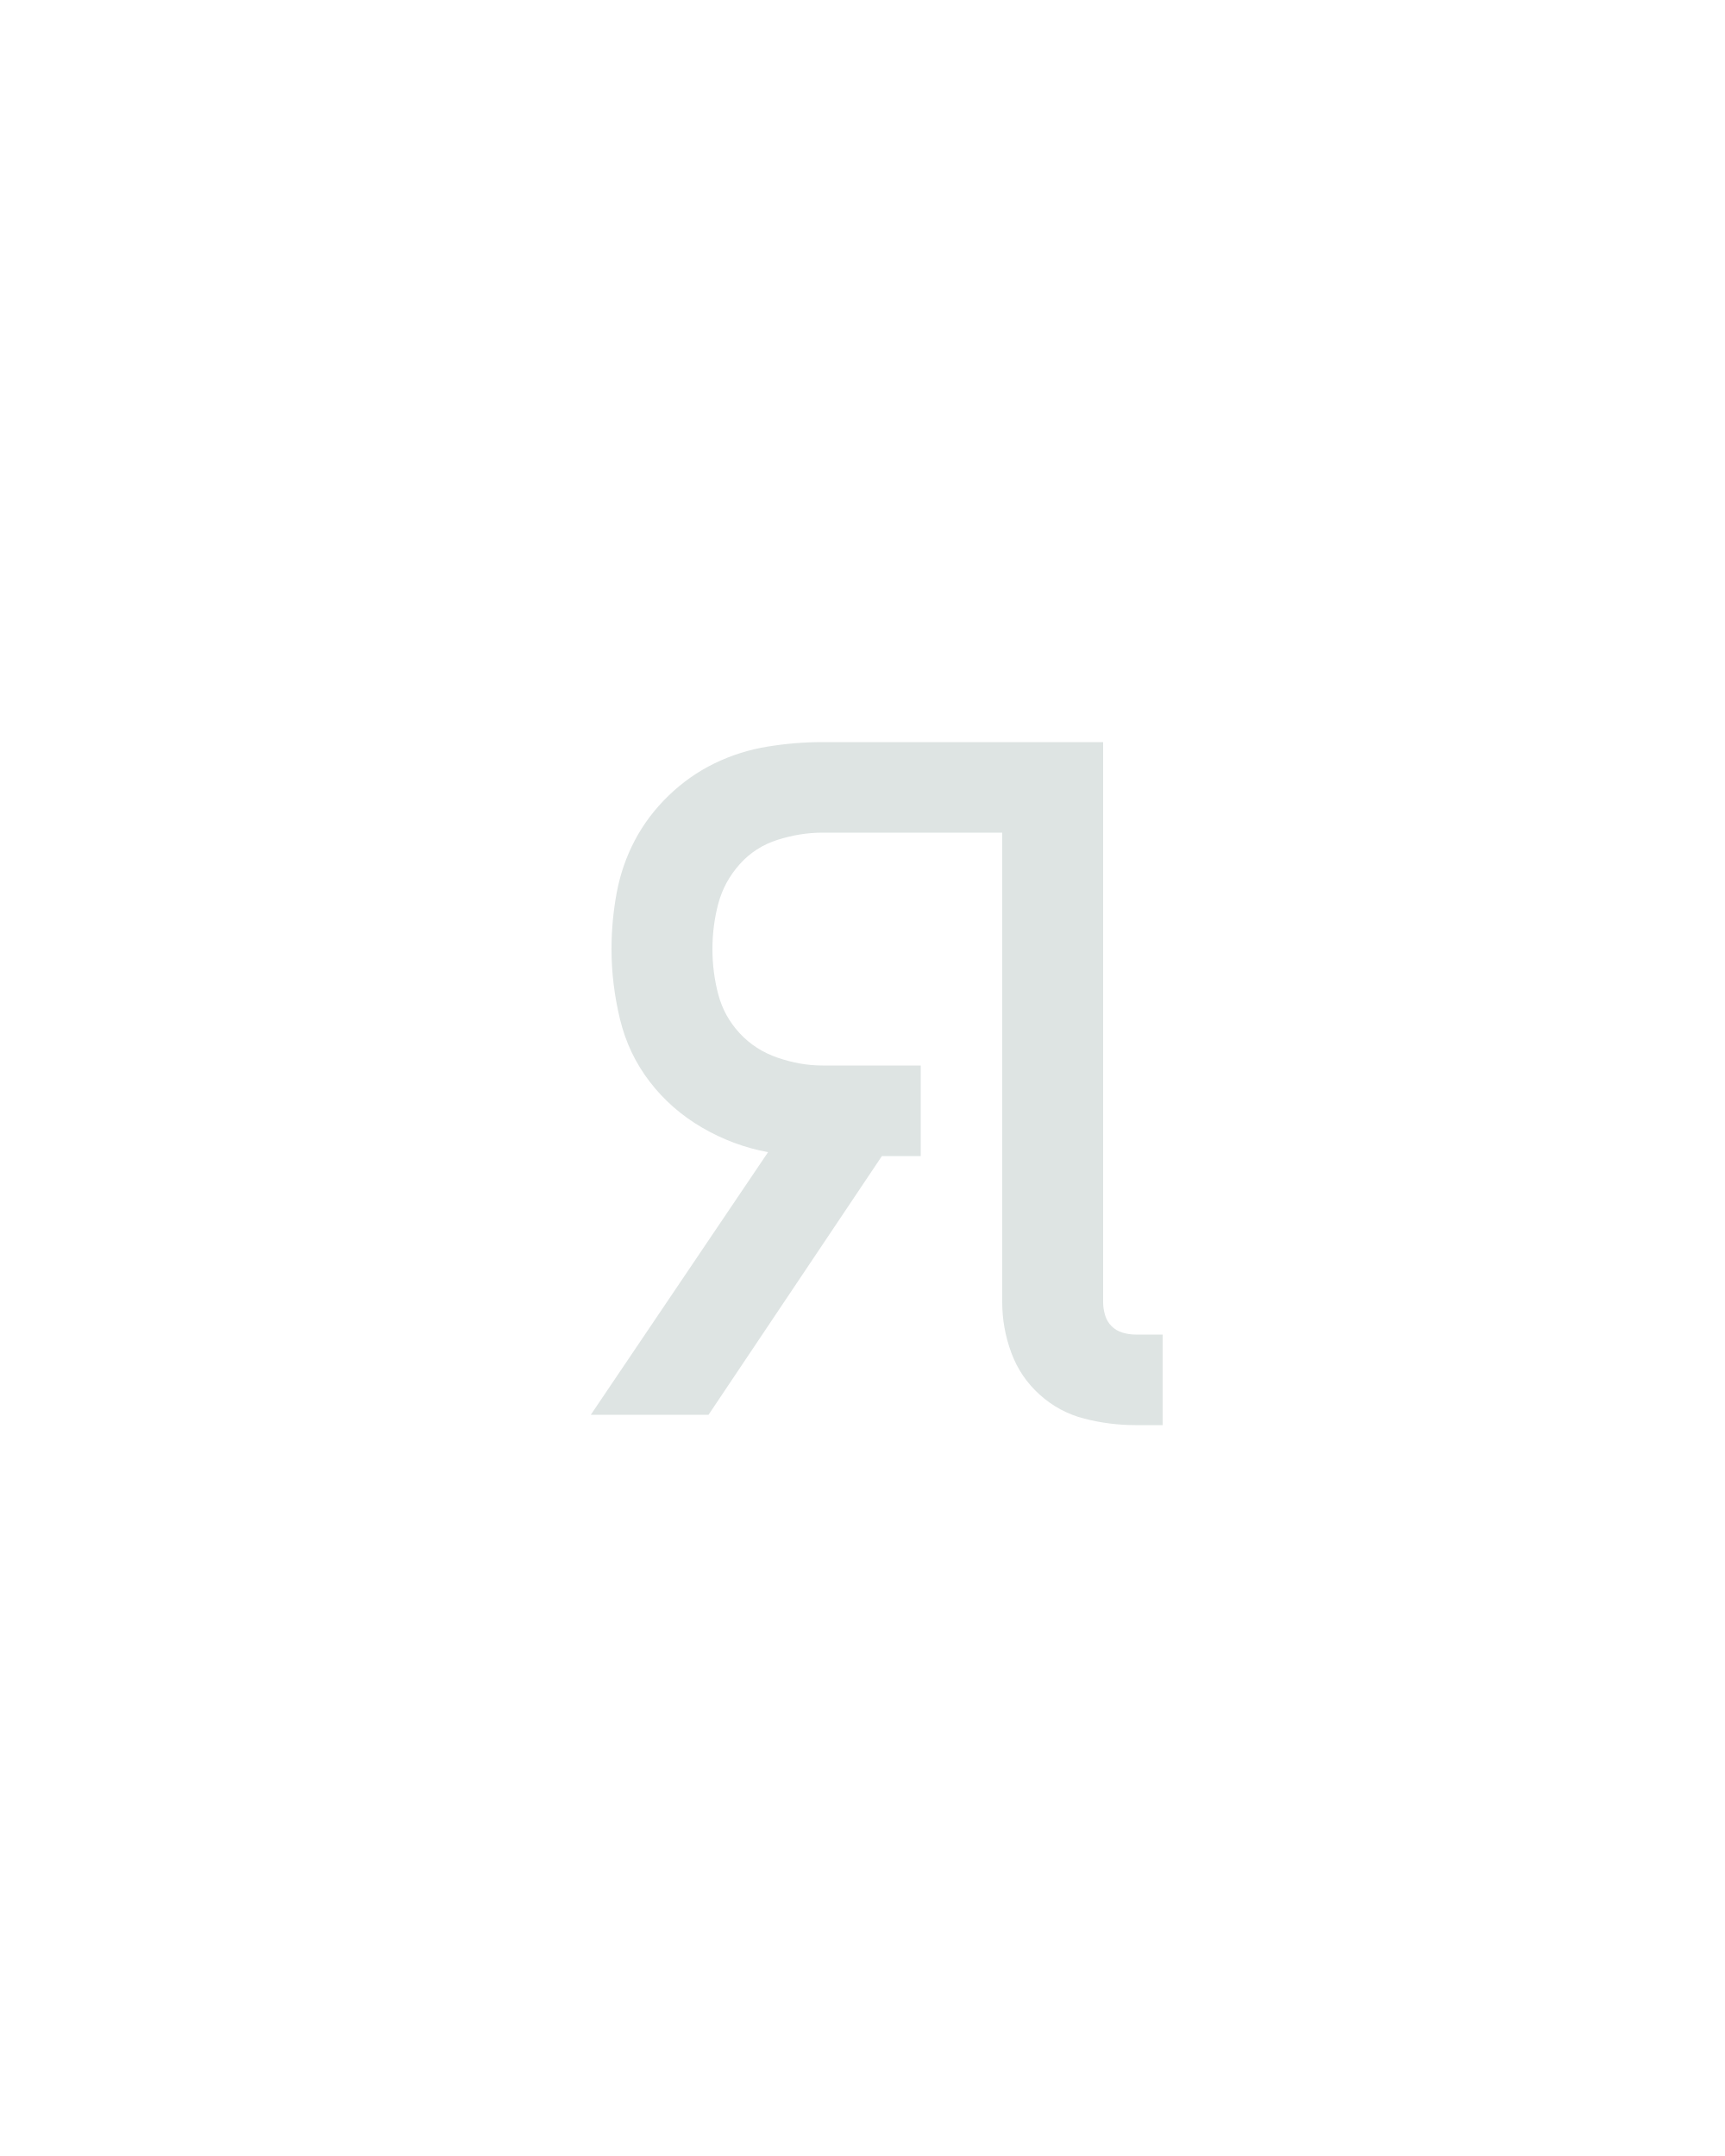
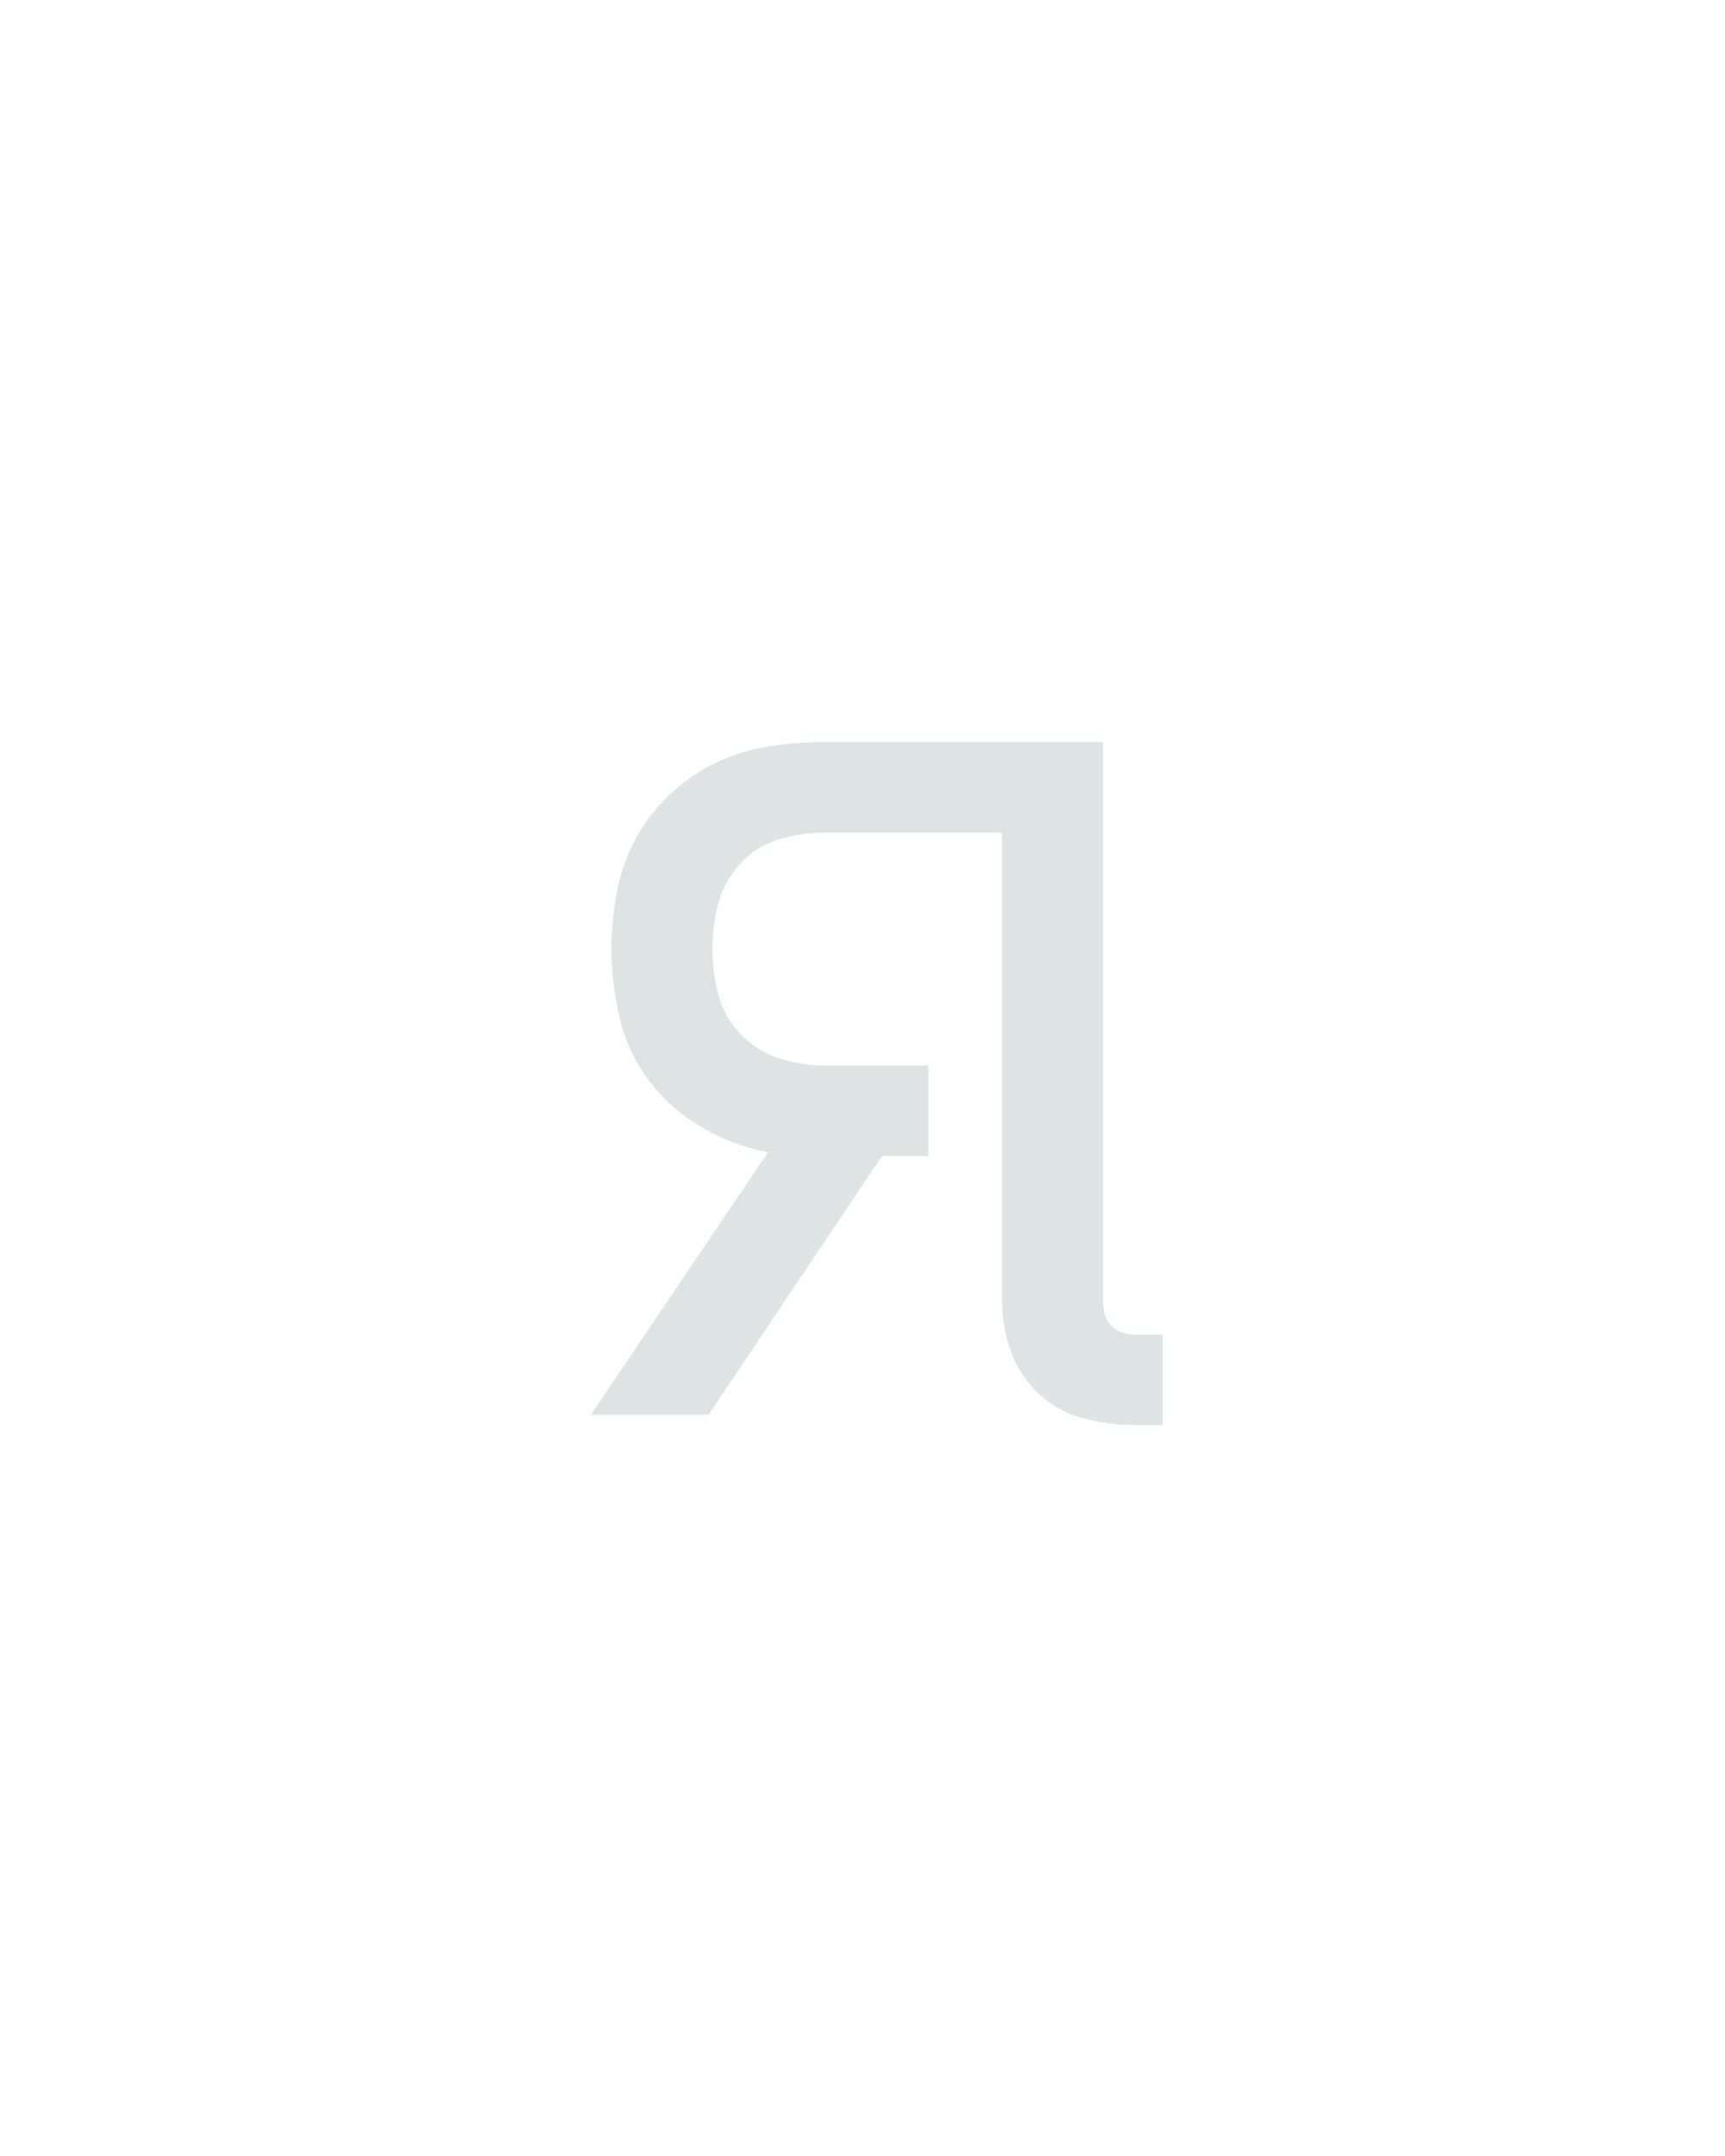
<svg xmlns="http://www.w3.org/2000/svg" height="160" viewBox="0 0 128 160" width="128">
  <defs>
-     <path d="M 482 8 L 461 8 Q 441 8 421.5 3 Q 402 -2 387 -15.5 Q 372 -29 365 -48 Q 358 -67 358 -87 L 358 -450 L 219 -450 Q 202 -450 184.5 -444.5 Q 167 -439 155 -425.5 Q 143 -412 138.5 -395 Q 134 -378 134 -360 Q 134 -342 138.5 -325 Q 143 -308 155 -295 Q 167 -282 184.5 -276 Q 202 -270 219 -270 L 295 -270 L 295 -200 L 265 -200 L 131 0 L 40 0 L 177 -203 Q 150 -208 126 -222 Q 102 -236 85.5 -257.5 Q 69 -279 62.5 -306 Q 56 -333 56 -360 Q 56 -382 60 -403.5 Q 64 -425 74 -444 Q 84 -463 100 -478.5 Q 116 -494 135.5 -503.5 Q 155 -513 176.5 -516.5 Q 198 -520 219 -520 L 436 -520 L 436 -87 Q 436 -82 437.5 -77 Q 439 -72 442.5 -68.5 Q 446 -65 451 -63.5 Q 456 -62 461 -62 L 482 -62 Z " id="path1" />
+     <path d="M 482 8 L 461 8 Q 441 8 421.5 3 Q 402 -2 387 -15.5 Q 372 -29 365 -48 Q 358 -67 358 -87 L 358 -450 L 219 -450 Q 202 -450 184.5 -444.5 Q 167 -439 155 -425.5 Q 143 -412 138.5 -395 Q 134 -378 134 -360 Q 134 -342 138.5 -325 Q 143 -308 155 -295 Q 167 -282 184.5 -276 Q 202 -270 219 -270 L 301 -270 L 301 -200 L 265 -200 L 131 0 L 40 0 L 177 -203 Q 150 -208 126 -222 Q 102 -236 85.5 -257.5 Q 69 -279 62.5 -306 Q 56 -333 56 -360 Q 56 -382 60 -403.5 Q 64 -425 74 -444 Q 84 -463 100 -478.5 Q 116 -494 135.5 -503.5 Q 155 -513 176.5 -516.5 Q 198 -520 219 -520 L 436 -520 L 436 -87 Q 436 -82 437.5 -77 Q 439 -72 442.5 -68.5 Q 446 -65 451 -63.5 Q 456 -62 461 -62 L 482 -62 Z " id="path1" />
  </defs>
  <g>
    <g data-source-text="я" fill="#dee4e3" transform="translate(40 104.992) rotate(0) scale(0.09599999)">
      <use href="#path1" transform="translate(0 0)" />
    </g>
  </g>
</svg>
